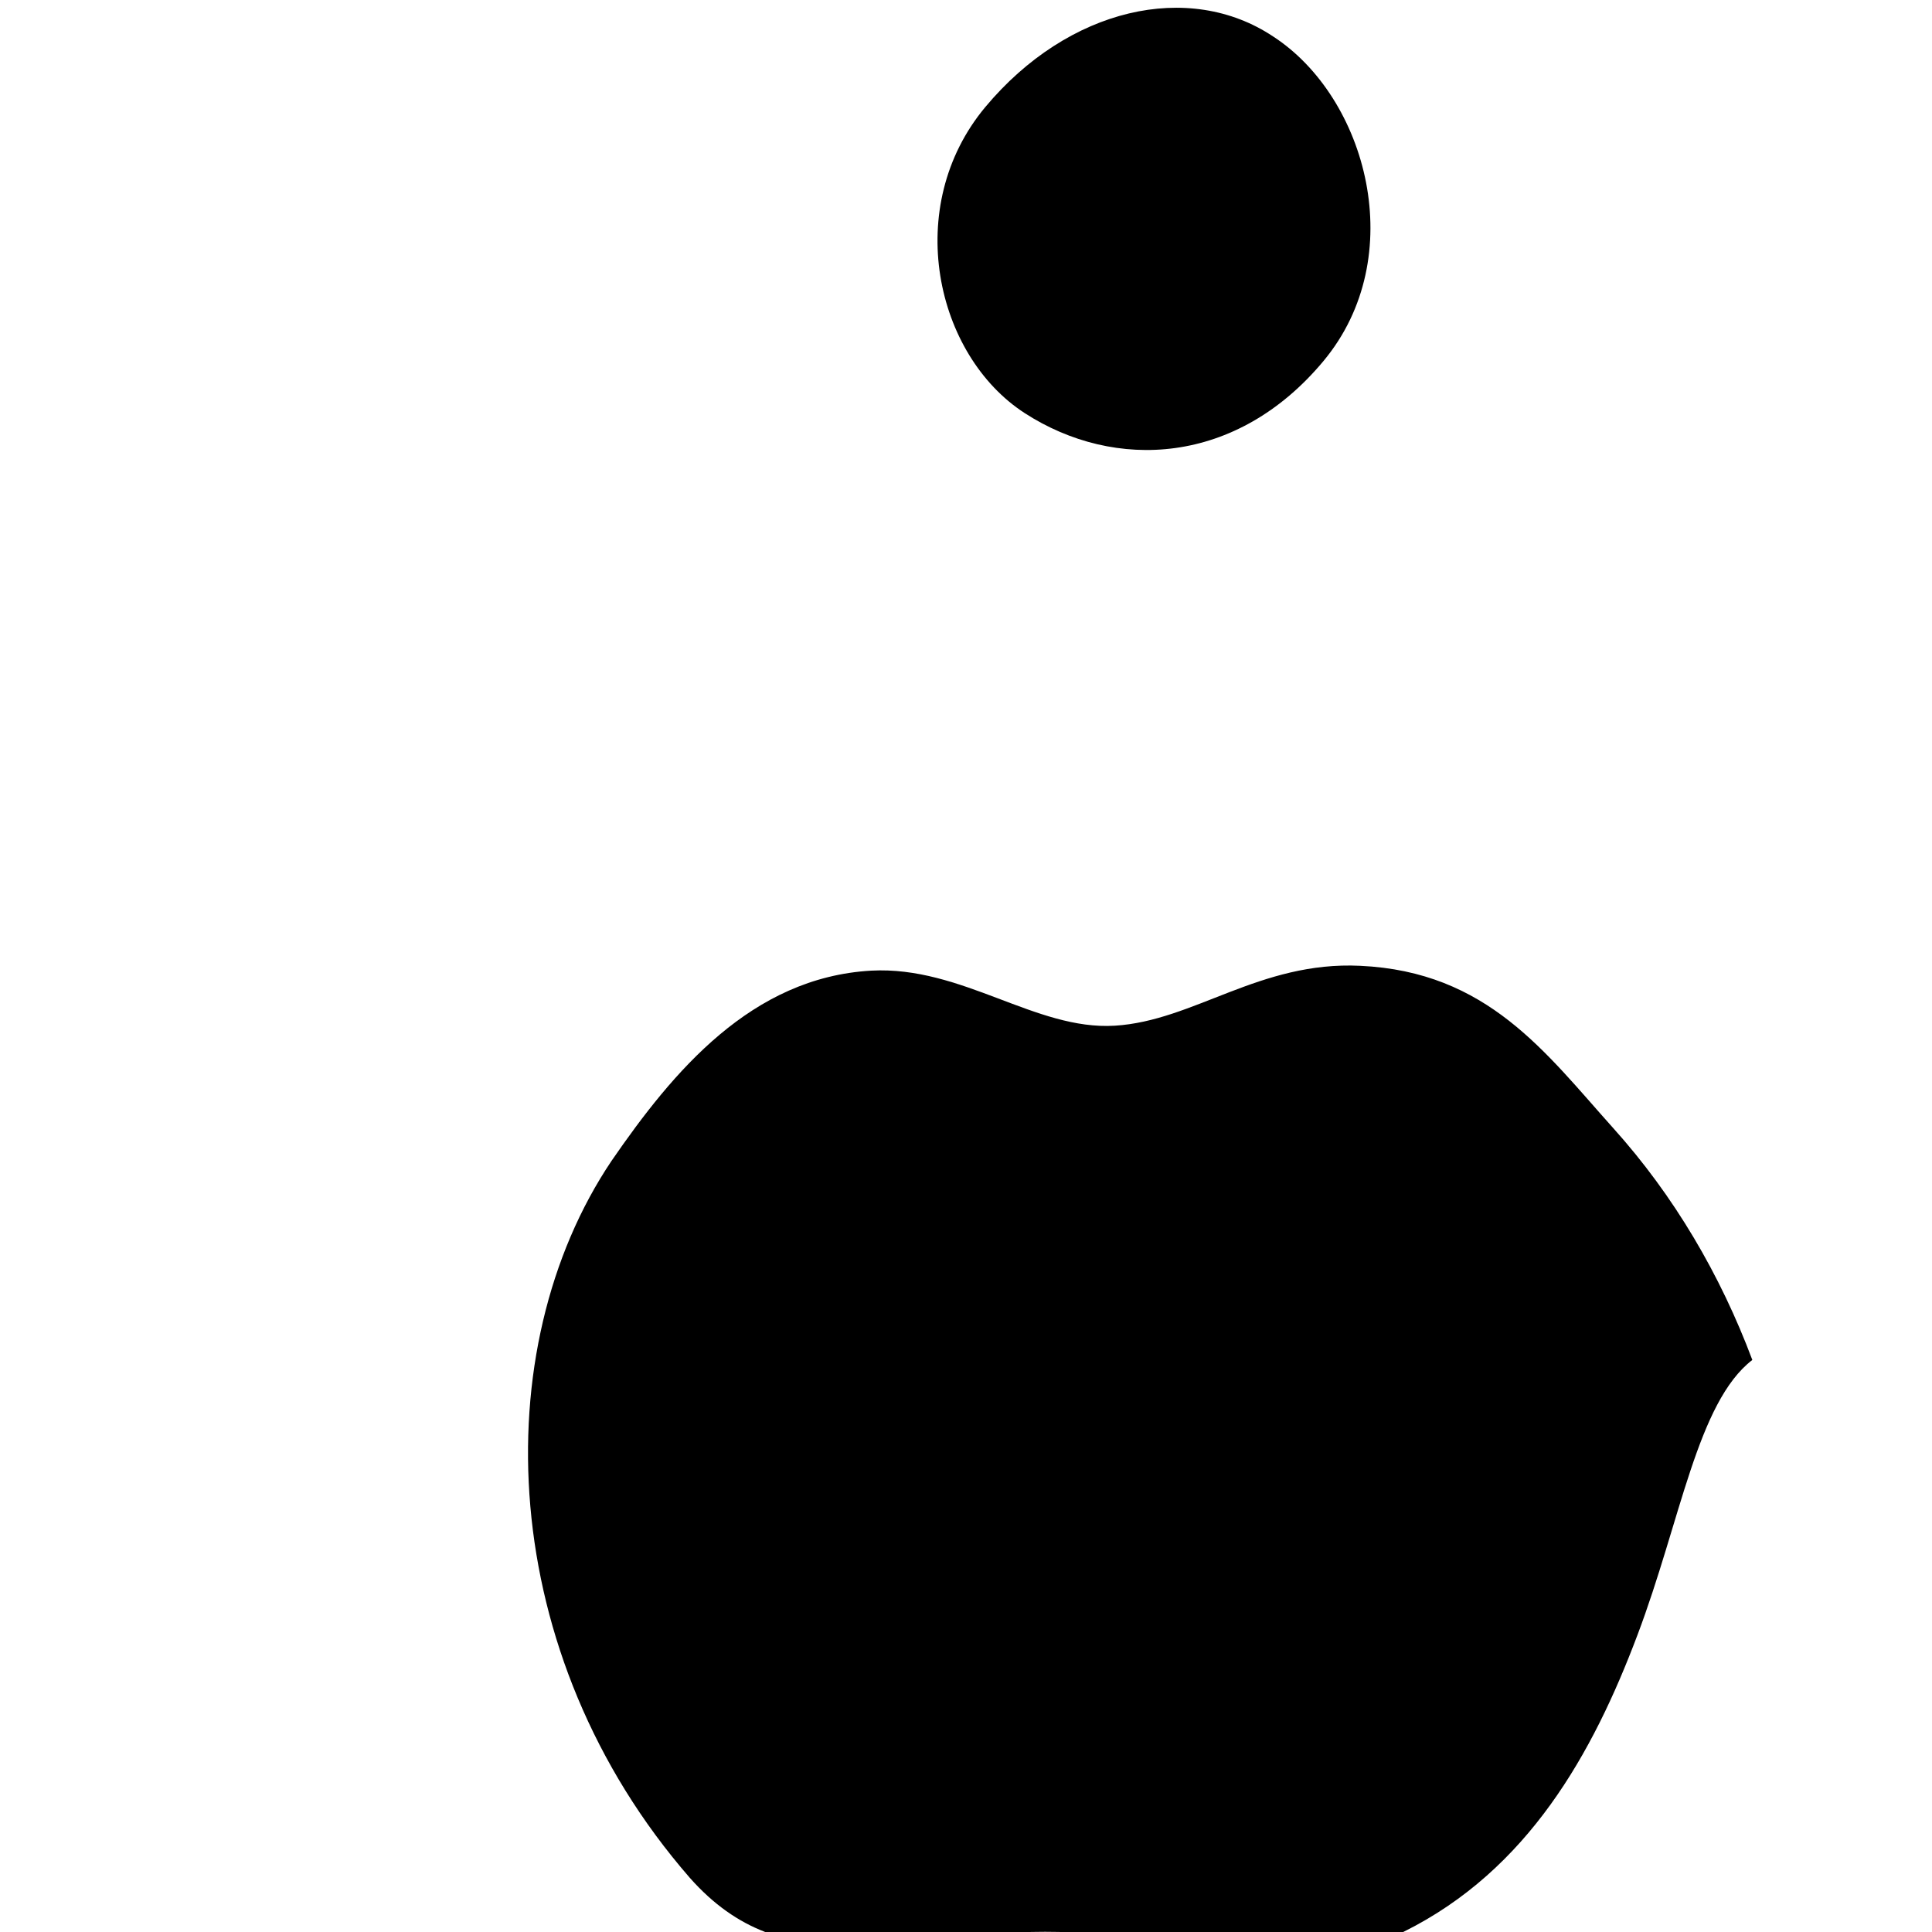
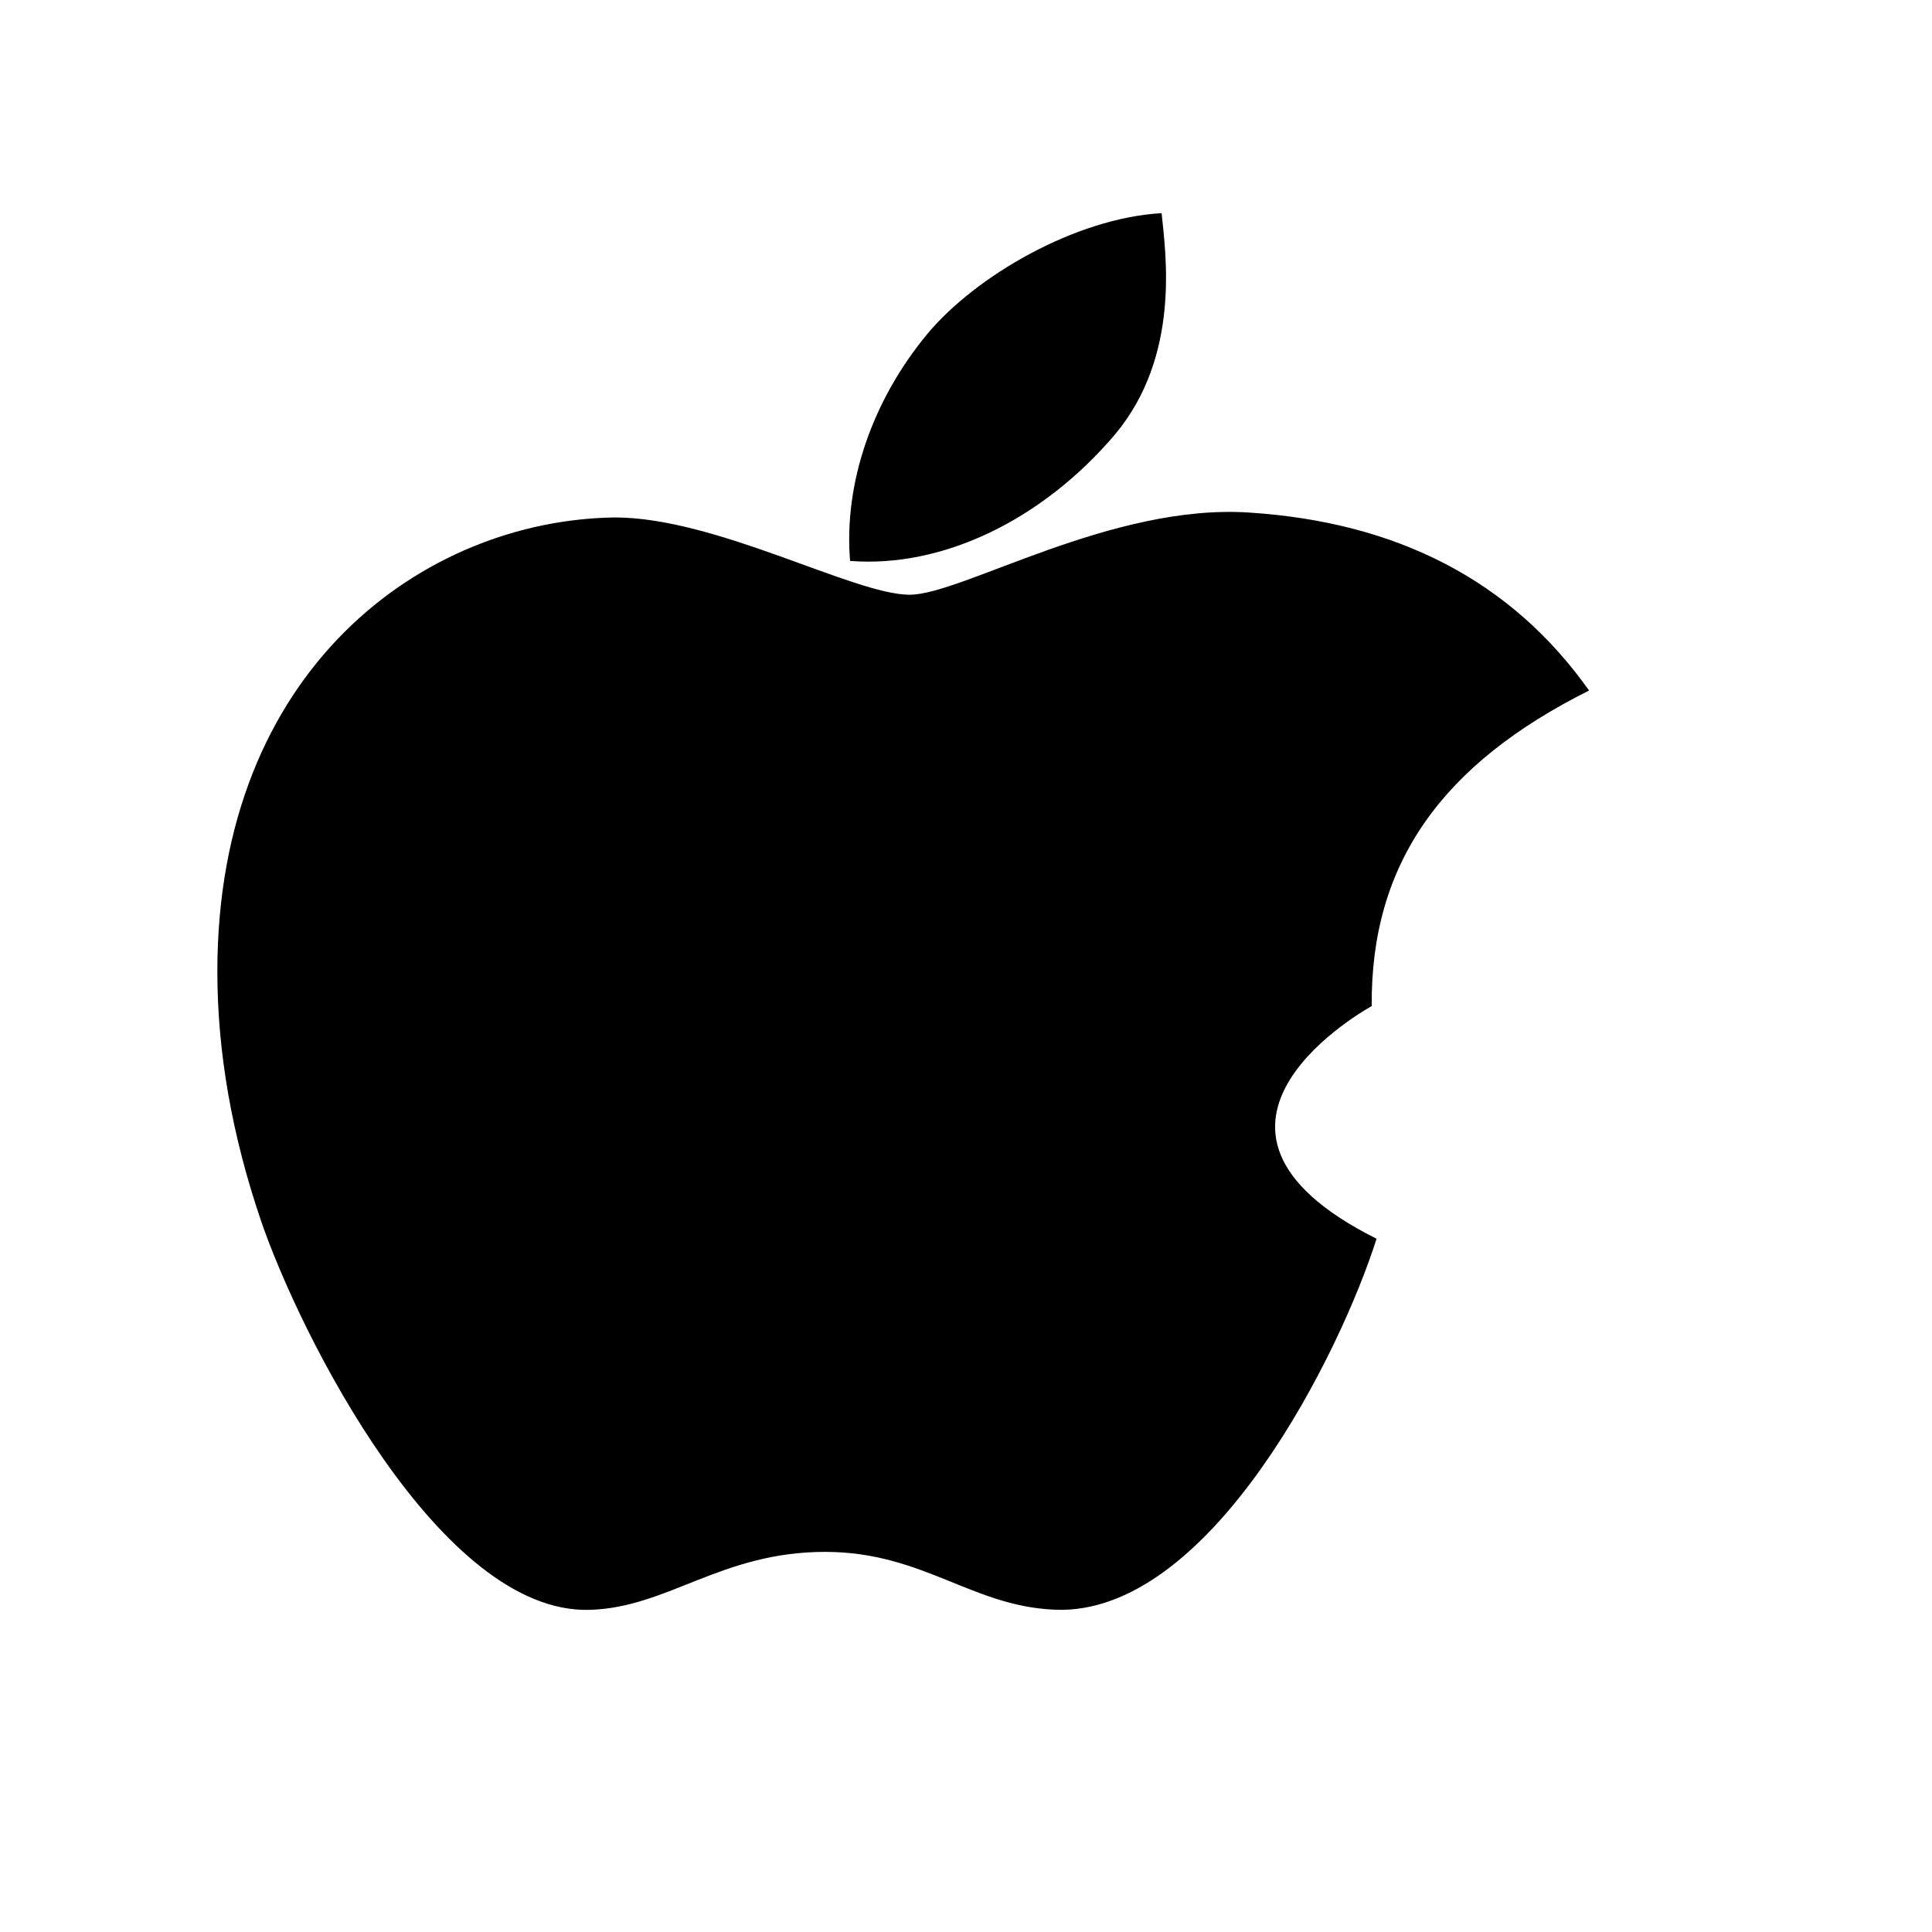
- <svg xmlns="http://www.w3.org/2000/svg" width="20" height="20" viewBox="0 0 20 20" fill="none">
-   <path d="M13.7 3.738C14.6 2.658 14.15 1.008 13.18 0.378C12.31 -0.202 11.06 0.078 10.2 1.108C9.34 2.138 9.68 3.678 10.61 4.278C11.54 4.878 12.8 4.818 13.7 3.738Z" fill="black" />
-   <path d="M18.14 14.078C17.81 13.198 17.33 12.378 16.7 11.678C16 10.898 15.4 10.058 14.08 9.998C13.04 9.948 12.36 10.568 11.54 10.618C10.72 10.668 9.96 9.998 9.02 10.048C7.78 10.118 6.97 11.088 6.33 12.018C5.02 13.968 5.13 17.128 7.14 19.438C8.13 20.558 9.28 19.998 10.82 19.998C12.36 19.998 13.43 20.558 14.53 19.998C15.82 19.358 16.49 18.148 16.95 16.928C17.4 15.738 17.57 14.518 18.14 14.078Z" fill="black" />
+ <svg xmlns="http://www.w3.org/2000/svg" width="24" height="24" viewBox="0 0 24 24" fill="none">
+   <path d="M17.04 12.498C17.025 10.718 17.92 9.488 19.74 8.578C18.77 7.208 17.35 6.488 15.53 6.368C13.81 6.248 11.95 7.388 11.3 7.388C10.61 7.388 8.9 6.428 7.64 6.428C5.27 6.458 2.7 8.308 2.7 12.068C2.7 13.068 2.88 14.098 3.24 15.158C3.72 16.568 5.47 20.058 7.33 19.998C8.3 19.968 8.96 19.278 10.25 19.278C11.5 19.278 12.11 19.998 13.2 19.998C15.08 19.968 16.65 16.808 17.1 15.388C14.3 13.988 17.04 12.498 17.04 12.498Z" fill="currentColor" />
+   <path d="M13.85 5.398C14.67 4.418 14.48 3.148 14.43 2.648C13.36 2.708 12.12 3.428 11.52 4.148C10.84 4.968 10.48 5.998 10.56 6.968C11.71 7.058 12.95 6.458 13.85 5.398Z" fill="currentColor" />
</svg>
